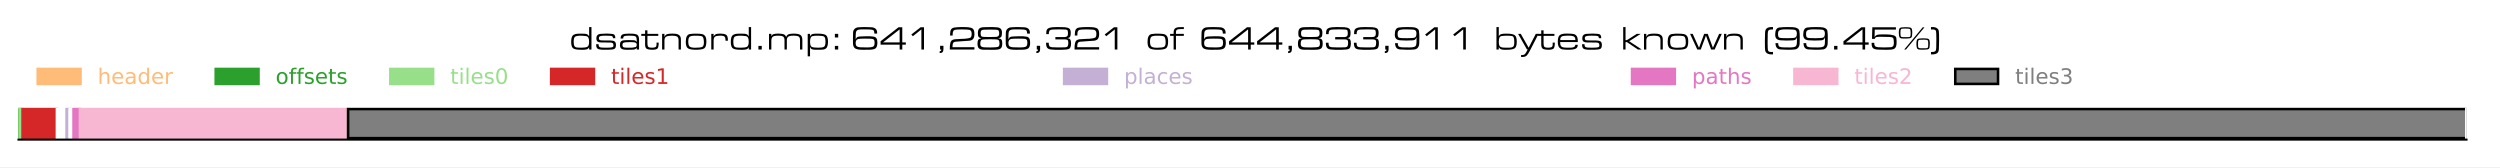
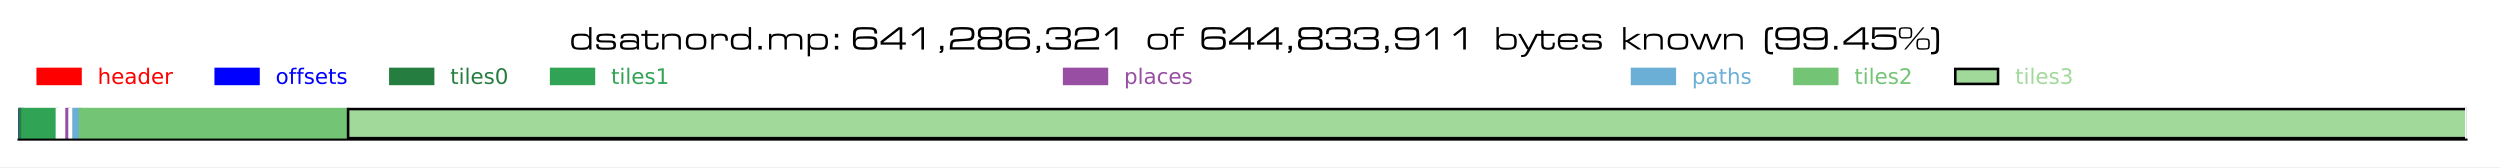
<svg xmlns="http://www.w3.org/2000/svg" xmlns:xlink="http://www.w3.org/1999/xlink" width="973.796pt" height="65.083pt" viewBox="0 0 973.796 65.083" version="1.1">
  <defs>
    <style type="text/css">*{stroke-linejoin: round; stroke-linecap: butt}</style>
  </defs>
  <g id="figure_1">
    <g id="patch_1">
      <path d="M 0 65.083  L 973.796 65.083  L 973.796 0  L 0 0  z " style="fill: #ffffff" />
    </g>
    <g id="axes_1">
      <g id="patch_2">
        <path d="M 7.2 54.383  L 960.755 54.383  L 960.755 41.917  L 7.2 41.917  z " style="fill: #ffffff" />
      </g>
      <g id="patch_3">
-         <path d="M 7.2 53.817  L 7.2 53.817  L 7.2 42.484  L 7.2 42.484  z " clip-path="url(#p5b4ddfc0f2)" style="fill: #ffbb78; stroke: #ffbb78; stroke-linejoin: miter" />
+         <path d="M 7.2 53.817  L 7.2 53.817  L 7.2 42.484  L 7.2 42.484  z " clip-path="url(#p0141037b93)" style="fill: #ff0000; stroke: #ff0000; stroke-linejoin: miter" />
      </g>
      <g id="patch_4">
-         <path d="M 7.2 53.817  L 7.667 53.817  L 7.667 42.484  L 7.2 42.484  z " clip-path="url(#p5b4ddfc0f2)" style="fill: #2ca02c; stroke: #2ca02c; stroke-linejoin: miter" />
+         <path d="M 7.2 53.817  L 7.667 53.817  L 7.667 42.484  L 7.2 42.484  z " clip-path="url(#p0141037b93)" style="fill: #0000ff; stroke: #0000ff; stroke-linejoin: miter" />
      </g>
      <g id="patch_5">
-         <path d="M 7.667 53.817  L 8.782 53.817  L 8.782 42.484  L 7.667 42.484  z " clip-path="url(#p5b4ddfc0f2)" style="fill: #98df8a; stroke: #98df8a; stroke-linejoin: miter" />
+         <path d="M 7.667 53.817  L 8.782 53.817  L 8.782 42.484  L 7.667 42.484  z " clip-path="url(#p0141037b93)" style="fill: #267d40; stroke: #267d40; stroke-linejoin: miter" />
      </g>
      <g id="patch_6">
-         <path d="M 8.782 53.817  L 22.175 53.817  L 22.175 42.484  L 8.782 42.484  z " clip-path="url(#p5b4ddfc0f2)" style="fill: #d62728; stroke: #d62728; stroke-linejoin: miter" />
+         <path d="M 8.782 53.817  L 22.175 53.817  L 22.175 42.484  L 8.782 42.484  z " clip-path="url(#p0141037b93)" style="fill: #31a354; stroke: #31a354; stroke-linejoin: miter" />
      </g>
      <g id="patch_7">
-         <path d="M 22.175 53.817  L 23.015 53.817  L 23.015 42.484  L 22.175 42.484  z " clip-path="url(#p5b4ddfc0f2)" style="fill: #ffffff; stroke: #ffffff; stroke-linejoin: miter" />
+         <path d="M 22.175 53.817  L 23.015 53.817  L 23.015 42.484  L 22.175 42.484  z " clip-path="url(#p0141037b93)" style="fill: #ffffff; stroke: #ffffff; stroke-linejoin: miter" />
      </g>
      <g id="patch_8">
-         <path d="M 23.015 53.817  L 25.929 53.817  L 25.929 42.484  L 23.015 42.484  z " clip-path="url(#p5b4ddfc0f2)" style="fill: #ffffff; stroke: #ffffff; stroke-linejoin: miter" />
+         <path d="M 23.015 53.817  L 25.929 53.817  L 25.929 42.484  L 23.015 42.484  z " clip-path="url(#p0141037b93)" style="fill: #ffffff; stroke: #ffffff; stroke-linejoin: miter" />
      </g>
      <g id="patch_9">
-         <path d="M 25.929 53.817  L 27.197 53.817  L 27.197 42.484  L 25.929 42.484  z " clip-path="url(#p5b4ddfc0f2)" style="fill: #c5b0d5; stroke: #c5b0d5; stroke-linejoin: miter" />
+         <path d="M 25.929 53.817  L 27.197 53.817  L 27.197 42.484  L 25.929 42.484  z " clip-path="url(#p0141037b93)" style="fill: #974ea3; stroke: #974ea3; stroke-linejoin: miter" />
      </g>
      <g id="patch_10">
-         <path d="M 27.197 53.817  L 27.197 53.817  L 27.197 42.484  L 27.197 42.484  z " clip-path="url(#p5b4ddfc0f2)" style="fill: #ffffff; stroke: #ffffff; stroke-linejoin: miter" />
+         <path d="M 27.197 53.817  L 27.197 53.817  L 27.197 42.484  L 27.197 42.484  z " clip-path="url(#p0141037b93)" style="fill: #ffffff; stroke: #ffffff; stroke-linejoin: miter" />
      </g>
      <g id="patch_11">
-         <path d="M 27.197 53.817  L 28.647 53.817  L 28.647 42.484  L 27.197 42.484  z " clip-path="url(#p5b4ddfc0f2)" style="fill: #ffffff; stroke: #ffffff; stroke-linejoin: miter" />
+         <path d="M 27.197 53.817  L 28.647 53.817  L 28.647 42.484  L 27.197 42.484  z " clip-path="url(#p0141037b93)" style="fill: #ffffff; stroke: #ffffff; stroke-linejoin: miter" />
      </g>
      <g id="patch_12">
-         <path d="M 28.647 53.817  L 31.148 53.817  L 31.148 42.484  L 28.647 42.484  z " clip-path="url(#p5b4ddfc0f2)" style="fill: #e377c2; stroke: #e377c2; stroke-linejoin: miter" />
+         <path d="M 28.647 53.817  L 31.148 53.817  L 31.148 42.484  L 28.647 42.484  z " clip-path="url(#p0141037b93)" style="fill: #6baed6; stroke: #6baed6; stroke-linejoin: miter" />
      </g>
      <g id="patch_13">
-         <path d="M 31.148 53.817  L 135.59 53.817  L 135.59 42.484  L 31.148 42.484  z " clip-path="url(#p5b4ddfc0f2)" style="fill: #f7b6d2; stroke: #f7b6d2; stroke-linejoin: miter" />
+         <path d="M 31.148 53.817  L 135.59 53.817  L 135.59 42.484  L 31.148 42.484  z " clip-path="url(#p0141037b93)" style="fill: #73c475; stroke: #73c475; stroke-linejoin: miter" />
      </g>
      <g id="patch_14">
-         <path d="M 135.59 53.817  L 960.713 53.817  L 960.713 42.484  L 135.59 42.484  z " clip-path="url(#p5b4ddfc0f2)" style="fill: #7f7f7f; stroke: #000000; stroke-linejoin: miter" />
+         <path d="M 135.59 53.817  L 960.713 53.817  L 960.713 42.484  L 135.59 42.484  z " clip-path="url(#p0141037b93)" style="fill: #a1d99b; stroke: #000000; stroke-linejoin: miter" />
      </g>
      <g id="patch_15">
-         <path d="M 960.713 53.817  L 960.742 53.817  L 960.742 42.484  L 960.713 42.484  z " clip-path="url(#p5b4ddfc0f2)" style="fill: #ffffff; stroke: #ffffff; stroke-linejoin: miter" />
+         <path d="M 960.713 53.817  L 960.742 53.817  L 960.742 42.484  L 960.713 42.484  z " clip-path="url(#p0141037b93)" style="fill: #ffffff; stroke: #ffffff; stroke-linejoin: miter" />
      </g>
      <g id="patch_16">
-         <path d="M 960.742 53.817  L 960.755 53.817  L 960.755 42.484  L 960.742 42.484  z " clip-path="url(#p5b4ddfc0f2)" style="fill: #ffffff; stroke: #ffffff; stroke-linejoin: miter" />
+         <path d="M 960.742 53.817  L 960.755 53.817  L 960.755 42.484  L 960.742 42.484  z " clip-path="url(#p0141037b93)" style="fill: #ffffff; stroke: #ffffff; stroke-linejoin: miter" />
      </g>
      <g id="patch_17">
        <path d="M 7.2 54.383  L 960.755 54.383  " style="fill: none; stroke: #000000; stroke-width: 0.8; stroke-linejoin: miter; stroke-linecap: square" />
      </g>
      <g id="legend_1">
        <g id="text_1">
          <g transform="translate(221.6111 19.29481) scale(0.13 -0.13)">
            <defs>
              <path id="EurostileExtended-Roman-64" d="M 4320 0  L 3872 0  L 3872 461  Q 3738 141 3440 45  Q 3142 -51 2694 -51  L 2278 -45  Q 1235 -45 832 214  Q 429 474 429 1466  Q 429 2400 765 2723  Q 1101 3046 2035 3046  L 2387 3046  Q 2906 3046 3101 3027  Q 3296 3008 3443 2947  Q 3590 2886 3692 2777  Q 3795 2669 3872 2522  L 3872 4307  L 4320 4307  L 4320 0  z M 2381 352  Q 3238 352 3552 541  Q 3866 730 3866 1491  Q 3866 2016 3734 2272  Q 3603 2528 3283 2576  Q 2963 2624 2723 2637  Q 2483 2650 2259 2650  Q 1446 2650 1177 2458  Q 909 2266 909 1453  Q 909 870 1085 620  Q 1261 371 1811 371  L 2381 352  z " transform="scale(0.015625)" />
              <path id="EurostileExtended-Roman-73" d="M 3130 2630  L 2246 2656  Q 1965 2656 1789 2649  Q 1613 2643 1392 2611  Q 1171 2579 1040 2492  Q 909 2406 909 2202  Q 909 1926 1046 1840  Q 1184 1754 1478 1754  L 2253 1734  L 3091 1734  Q 3648 1734 3917 1558  Q 4186 1382 4186 864  Q 4186 269 3869 118  Q 3552 -32 2893 -32  L 2054 -45  Q 1670 -45 1468 -35  Q 1267 -26 969 35  Q 672 96 531 297  Q 390 499 390 883  L 397 1018  L 851 1018  L 858 947  Q 858 640 986 525  Q 1114 410 1434 378  L 2221 352  L 2355 352  L 2470 352  Q 2867 352 3180 387  Q 3494 422 3600 502  Q 3706 582 3706 794  Q 3706 1114 3549 1229  Q 3392 1344 3046 1344  L 2234 1350  L 1459 1350  Q 954 1350 691 1510  Q 429 1670 429 2150  Q 429 2598 685 2806  Q 941 3014 1395 3014  L 2246 3053  Q 2483 3053 2707 3049  Q 2931 3046 3213 3021  Q 3680 3021 3875 2825  Q 4070 2630 4070 2170  L 3622 2170  Q 3597 2426 3504 2512  Q 3411 2598 3130 2630  z " transform="scale(0.015625)" />
              <path id="EurostileExtended-Roman-61" d="M 3603 352  Q 3488 154 3325 74  Q 3162 -6 2912 -26  L 2086 -45  L 1696 -45  Q 902 -45 643 182  Q 384 410 384 851  Q 384 1338 563 1536  Q 742 1734 1065 1766  Q 1389 1798 1638 1804  Q 1888 1811 2106 1811  L 2950 1786  Q 3181 1786 3321 1715  Q 3462 1645 3603 1453  L 3603 1773  Q 3603 2048 3558 2230  Q 3514 2413 3360 2515  Q 3206 2618 2838 2637  Q 2470 2656 2291 2656  Q 2074 2656 1869 2653  Q 1664 2650 1424 2618  Q 1184 2586 1094 2464  Q 1005 2342 1005 2106  L 518 2106  Q 518 2586 726 2778  Q 934 2970 1353 3011  Q 1773 3053 2125 3053  Q 2560 3053 2848 3037  Q 3136 3021 3469 2931  Q 3802 2842 3926 2576  Q 4051 2310 4051 1875  L 4051 0  L 3603 0  L 3603 352  z M 2093 352  L 2221 352  Q 2547 352 2796 368  Q 3046 384 3324 461  Q 3603 538 3603 896  Q 3603 1203 3414 1289  Q 3226 1376 3005 1398  Q 2784 1421 2509 1421  L 2112 1414  Q 1651 1414 1462 1395  Q 1274 1376 1120 1318  Q 966 1261 915 1142  Q 864 1024 864 851  Q 864 621 1001 493  Q 1139 365 1568 365  L 2093 352  z " transform="scale(0.015625)" />
              <path id="EurostileExtended-Roman-74" d="M 3174 2624  L 1094 2624  L 1094 1178  Q 1094 672 1267 512  Q 1440 352 1946 352  Q 2406 352 2624 464  Q 2842 576 2842 986  L 2835 1325  L 3251 1325  Q 3251 493 3049 224  Q 2848 -45 1997 -45  Q 1293 -45 969 137  Q 646 320 646 966  L 646 1178  L 646 2624  L -83 2624  L -83 3008  L 646 3008  L 646 3686  L 1094 3686  L 1094 3008  L 3174 3008  L 3174 2624  z " transform="scale(0.015625)" />
              <path id="EurostileExtended-Roman-6e" d="M 960 2387  Q 1107 2822 1452 2937  Q 1798 3053 2374 3053  L 2432 3053  Q 2906 3053 3222 3001  Q 3539 2950 3766 2771  Q 3994 2592 4054 2368  Q 4115 2144 4115 1811  L 4115 0  L 3667 0  L 3667 1766  Q 3667 2330 3366 2493  Q 3066 2656 2432 2656  Q 1709 2656 1334 2493  Q 960 2330 960 1696  L 960 0  L 512 0  L 512 3008  L 960 3008  L 960 2387  z " transform="scale(0.015625)" />
              <path id="EurostileExtended-Roman-6f" d="M 2368 3046  Q 3136 3046 3520 2969  Q 3904 2893 4137 2579  Q 4371 2266 4371 1562  Q 4371 493 3961 224  Q 3552 -45 2362 -45  Q 1306 -45 864 217  Q 422 480 422 1472  Q 422 2176 627 2550  Q 832 2925 1267 2979  Q 1702 3034 1900 3040  Q 2099 3046 2368 3046  z M 2368 352  Q 3213 352 3555 499  Q 3898 646 3898 1363  Q 3898 1920 3779 2233  Q 3661 2547 3325 2592  Q 2989 2637 2787 2643  Q 2586 2650 2310 2650  L 2176 2650  Q 1434 2650 1168 2451  Q 902 2253 902 1504  Q 902 787 1177 566  Q 1453 346 2195 346  L 2368 352  z " transform="scale(0.015625)" />
              <path id="EurostileExtended-Roman-72" d="M 960 2477  Q 1050 2746 1309 2899  Q 1568 3053 2157 3053  Q 3014 3053 3356 2838  Q 3699 2624 3699 1824  L 3693 1683  L 3251 1683  Q 3251 2253 3075 2454  Q 2899 2656 2323 2656  L 2170 2656  Q 1517 2656 1238 2473  Q 960 2291 960 1683  L 960 0  L 512 0  L 512 3008  L 960 3008  L 960 2477  z " transform="scale(0.015625)" />
              <path id="EurostileExtended-Roman-2e" d="M 1530 0  L 890 0  L 890 698  L 1530 698  L 1530 0  z " transform="scale(0.015625)" />
              <path id="EurostileExtended-Roman-6d" d="M 960 2528  Q 1088 2861 1401 2957  Q 1715 3053 2182 3053  L 2278 3053  Q 2893 3053 3261 2947  Q 3629 2842 3795 2419  Q 3968 2835 4313 2944  Q 4659 3053 5248 3053  Q 6086 3053 6496 2819  Q 6906 2586 6906 1811  L 6906 0  L 6458 0  L 6458 1811  Q 6458 2342 6182 2499  Q 5907 2656 5306 2656  L 5152 2656  Q 4416 2656 4173 2441  Q 3930 2227 3930 1811  L 3930 0  L 3482 0  L 3482 1811  Q 3482 2240 3264 2448  Q 3046 2656 2266 2656  Q 1434 2656 1197 2425  Q 960 2195 960 1715  L 960 0  L 512 0  L 512 3008  L 960 3008  L 960 2528  z " transform="scale(0.015625)" />
              <path id="EurostileExtended-Roman-70" d="M 960 2528  Q 1114 2848 1379 2947  Q 1645 3046 2074 3046  L 2547 3046  Q 3590 3046 3996 2771  Q 4403 2496 4403 1510  Q 4403 704 4140 336  Q 3878 -32 3104 -32  L 2554 -45  L 1907 -38  Q 1536 -38 1302 70  Q 1069 179 960 499  L 960 -1299  L 512 -1299  L 512 3008  L 960 3008  L 960 2528  z M 3923 1485  Q 3923 2291 3664 2470  Q 3405 2650 2541 2650  L 2387 2650  Q 2080 2650 1904 2640  Q 1728 2630 1453 2569  Q 1178 2509 1072 2240  Q 966 1971 966 1491  Q 966 672 1286 512  Q 1606 352 2547 352  Q 3373 352 3648 537  Q 3923 723 3923 1485  z " transform="scale(0.015625)" />
              <path id="EurostileExtended-Roman-3a" d="M 1530 2310  L 890 2310  L 890 3008  L 1530 3008  L 1530 2310  z M 1530 0  L 890 0  L 890 698  L 1530 698  L 1530 0  z " transform="scale(0.015625)" />
              <path id="EurostileExtended-Roman-20" transform="scale(0.015625)" />
              <path id="EurostileExtended-Roman-36" d="M 3834 3821  Q 3597 3846 3373 3852  Q 3149 3859 2854 3859  L 2720 3859  L 2227 3866  Q 2035 3866 1881 3859  Q 1728 3853 1465 3814  Q 1203 3776 1036 3577  Q 870 3379 870 2694  L 870 1952  Q 1018 2330 1254 2422  Q 1491 2515 1965 2515  L 2694 2541  L 3206 2547  Q 3578 2547 3731 2537  Q 3885 2528 4275 2477  Q 4666 2426 4848 2160  Q 5030 1894 5030 1325  Q 5030 486 4678 224  Q 4326 -38 3430 -38  L 2643 -45  L 2176 -45  Q 1043 -45 697 268  Q 352 582 352 1203  L 346 2221  L 371 3238  Q 371 3699 694 3984  Q 1018 4269 1491 4269  Q 1766 4294 2016 4300  Q 2266 4307 2592 4307  L 2746 4307  L 3763 4275  Q 4320 4275 4653 4016  Q 4986 3757 4986 3206  L 4986 3053  L 4454 3053  Q 4454 3456 4342 3619  Q 4230 3782 3834 3821  z M 3072 403  L 3168 403  Q 3430 403 3814 444  Q 4198 486 4348 681  Q 4499 877 4499 1312  Q 4499 1766 4326 1920  Q 4154 2074 3693 2074  L 2694 2093  L 1862 2074  Q 1344 2074 1104 1891  Q 864 1709 864 1210  Q 864 806 1062 640  Q 1261 474 1683 435  L 3072 403  z " transform="scale(0.015625)" />
              <path id="EurostileExtended-Roman-34" d="M 5107 928  L 4429 928  L 4429 0  L 3923 0  L 3923 928  L 269 928  L 269 1594  L 3706 4269  L 4429 4269  L 4429 1363  L 5107 1363  L 5107 928  z M 730 1363  L 3923 1363  L 3923 3866  L 730 1363  z " transform="scale(0.015625)" />
              <path id="EurostileExtended-Roman-31" d="M 787 2886  L 2560 4269  L 3219 4269  L 3219 0  L 2714 0  L 2714 3859  L 1082 2554  L 787 2886  z " transform="scale(0.015625)" />
              <path id="EurostileExtended-Roman-2c" d="M 1568 51  Q 1568 -685 845 -685  L 845 -346  Q 998 -314 1078 -256  Q 1158 -198 1158 -70  L 1152 0  L 928 0  L 928 717  L 1568 717  L 1568 51  z " transform="scale(0.015625)" />
              <path id="EurostileExtended-Roman-32" d="M 5094 0  L 378 0  L 378 179  Q 378 1171 605 1580  Q 832 1990 1709 1990  L 2662 2048  Q 2950 2048 3193 2064  Q 3437 2080 3875 2147  Q 4314 2214 4442 2390  Q 4570 2566 4570 2982  Q 4570 3450 4374 3638  Q 4179 3827 3699 3827  L 2650 3859  L 1830 3834  Q 1331 3834 1129 3645  Q 928 3456 928 2906  L 922 2688  L 422 2688  Q 422 3501 611 3833  Q 800 4166 1312 4227  Q 1824 4288 2054 4297  Q 2285 4307 2650 4307  L 3149 4307  Q 4192 4307 4646 4092  Q 5101 3878 5101 2982  Q 5101 2285 4806 1977  Q 4512 1670 3802 1670  L 2707 1594  L 1805 1523  Q 1203 1523 1046 1302  Q 890 1082 890 442  L 5094 442  L 5094 0  z " transform="scale(0.015625)" />
              <path id="EurostileExtended-Roman-38" d="M 3622 -45  L 2618 -45  L 1555 -38  Q 896 -38 605 205  Q 314 448 314 1094  Q 314 1632 445 1849  Q 576 2067 1062 2170  Q 922 2208 781 2246  Q 627 2304 531 2425  Q 435 2547 409 2713  Q 384 2880 384 3149  Q 384 3814 681 4051  Q 979 4288 1645 4288  L 2733 4307  Q 3046 4307 3340 4304  Q 3635 4301 4089 4256  Q 4544 4211 4774 3974  Q 5005 3738 5005 3194  Q 5005 2912 4957 2681  Q 4909 2451 4784 2355  Q 4659 2259 4550 2227  Q 4442 2195 4269 2170  Q 4749 2106 4905 1898  Q 5062 1690 5062 1171  Q 5062 435 4748 195  Q 4435 -45 3622 -45  z M 2694 2400  L 3846 2426  Q 4474 2426 4474 3072  Q 4474 3469 4352 3635  Q 4230 3802 3846 3802  L 2707 3827  L 1555 3802  Q 1210 3802 1059 3651  Q 909 3501 909 3142  Q 909 2746 1030 2582  Q 1152 2419 1555 2419  L 2694 2400  z M 2630 403  L 2784 403  L 2918 403  Q 3398 403 3836 441  Q 4275 480 4403 627  Q 4531 774 4531 1171  Q 4531 1658 4348 1805  Q 4166 1952 3661 1952  L 2694 1971  L 1568 1946  Q 1146 1946 995 1754  Q 845 1562 845 1107  Q 845 717 1062 569  Q 1280 422 1696 422  L 2630 403  z " transform="scale(0.015625)" />
              <path id="EurostileExtended-Roman-33" d="M 3776 2387  Q 4154 2387 4326 2540  Q 4499 2694 4499 3053  Q 4499 3418 4432 3629  Q 4365 3840 3802 3840  L 2925 3866  L 2624 3859  L 1766 3840  Q 1446 3840 1222 3779  Q 998 3718 928 3568  Q 858 3418 842 3302  Q 826 3187 826 3034  L 826 2957  L 320 2957  Q 320 3603 473 3833  Q 627 4064 924 4157  Q 1222 4250 1564 4278  Q 1907 4307 2285 4307  L 2598 4307  L 3872 4282  Q 4486 4230 4758 4016  Q 5030 3802 5030 3219  Q 5030 2714 4924 2483  Q 4819 2253 4384 2189  Q 4826 2118 4957 1897  Q 5088 1677 5088 1190  Q 5088 326 4717 140  Q 4346 -45 3366 -45  L 2138 -45  L 2042 -45  Q 1677 -45 1187 16  Q 698 77 496 358  Q 294 640 294 1306  L 800 1306  Q 800 877 918 678  Q 1037 480 1440 442  L 2682 403  L 3821 422  Q 4301 422 4432 627  Q 4563 832 4563 1331  Q 4563 1702 4416 1824  Q 4269 1946 3853 1946  L 3808 1946  L 2080 1946  L 2080 2387  L 3776 2387  z " transform="scale(0.015625)" />
              <path id="EurostileExtended-Roman-66" d="M 2586 2618  L 1075 2618  L 1075 0  L 627 0  L 627 2618  L -45 2618  L -45 3002  L 627 3002  L 627 3258  Q 627 3827 921 4060  Q 1216 4294 1818 4294  L 2586 4307  L 2586 3923  L 1971 3923  Q 1498 3923 1286 3808  Q 1075 3693 1075 3258  L 1075 3002  L 2586 3002  L 2586 2618  z " transform="scale(0.015625)" />
              <path id="EurostileExtended-Roman-39" d="M 2080 410  L 2938 403  L 3142 403  L 3219 403  Q 3315 403 3398 406  Q 3482 410 3834 448  Q 4186 486 4346 694  Q 4506 902 4506 1363  L 4512 1766  L 4512 2374  Q 4422 2029 4224 1891  Q 4026 1754 3648 1754  L 2688 1728  L 2515 1728  L 2368 1728  Q 1869 1728 1353 1773  Q 838 1818 592 2077  Q 346 2336 346 2867  Q 346 3482 534 3824  Q 723 4166 1123 4224  Q 1523 4282 1891 4294  Q 2259 4307 2592 4307  L 2784 4307  L 3603 4294  Q 4147 4294 4540 4099  Q 4934 3904 4982 3549  Q 5030 3194 5043 2944  Q 5056 2694 5056 2458  L 5050 2048  L 5037 1229  Q 5037 710 4784 384  Q 4531 58 4128 16  Q 3725 -26 3427 -35  Q 3130 -45 2675 -45  L 1312 19  Q 826 70 614 390  Q 403 710 403 1222  L 922 1222  Q 922 666 1187 538  Q 1453 410 2080 410  z M 2714 2176  L 3661 2208  Q 4115 2208 4307 2393  Q 4499 2579 4499 3034  Q 4499 3494 4300 3664  Q 4102 3834 3635 3834  L 2746 3859  L 2374 3866  Q 2061 3866 1933 3856  Q 1805 3846 1497 3801  Q 1190 3757 1036 3577  Q 883 3398 883 2995  Q 883 2515 1043 2355  Q 1203 2195 1690 2195  L 2714 2176  z " transform="scale(0.015625)" />
              <path id="EurostileExtended-Roman-62" d="M 960 2515  Q 1094 2854 1408 2950  Q 1722 3046 2189 3046  L 2528 3046  Q 3584 3046 3997 2771  Q 4410 2496 4410 1498  Q 4410 499 4006 227  Q 3603 -45 2534 -45  L 2144 -51  Q 1683 -51 1414 41  Q 1146 134 960 467  L 960 0  L 512 0  L 512 4307  L 960 4307  L 960 2515  z M 2554 352  L 2662 352  Q 2995 352 3203 371  Q 3411 390 3603 476  Q 3795 563 3862 787  Q 3930 1011 3930 1357  L 3930 1485  Q 3930 2016 3824 2288  Q 3718 2560 3436 2598  Q 3155 2637 2937 2643  Q 2720 2650 2534 2650  Q 2240 2650 2048 2640  Q 1856 2630 1526 2588  Q 1197 2547 1081 2272  Q 966 1997 966 1459  Q 966 1082 1040 835  Q 1114 589 1338 489  Q 1562 390 1853 371  Q 2144 352 2554 352  z " transform="scale(0.015625)" />
              <path id="EurostileExtended-Roman-79" d="M 3750 3008  L 2080 -250  Q 1741 -902 1478 -1164  Q 1216 -1427 627 -1427  L 397 -1421  L 397 -1056  L 525 -1062  Q 992 -1062 1177 -832  Q 1363 -602 1690 32  L 1517 32  L -173 3008  L 346 3008  L 1856 346  L 3226 3008  L 3750 3008  z " transform="scale(0.015625)" />
              <path id="EurostileExtended-Roman-65" d="M 1504 410  Q 1606 390 1830 371  Q 2054 352 2362 352  L 2605 352  Q 2938 352 3130 371  Q 3322 390 3475 457  Q 3629 525 3699 633  Q 3770 742 3782 902  L 4256 902  Q 4256 307 3779 131  Q 3302 -45 2547 -45  Q 1722 -45 1325 28  Q 928 102 675 425  Q 422 749 422 1498  Q 422 2426 777 2742  Q 1133 3059 2067 3059  L 2374 3053  Q 3098 3053 3466 2973  Q 3834 2893 4048 2579  Q 4262 2266 4262 1581  L 4256 1427  L 870 1427  Q 870 986 992 739  Q 1114 493 1504 410  z M 2560 2656  L 2208 2656  Q 1837 2656 1549 2614  Q 1261 2573 1117 2451  Q 973 2330 928 2173  Q 883 2016 883 1811  L 3795 1811  Q 3795 2010 3756 2163  Q 3718 2317 3603 2422  Q 3488 2528 3241 2592  Q 2995 2656 2560 2656  z " transform="scale(0.015625)" />
              <path id="EurostileExtended-Roman-6b" d="M 3872 3008  L 1658 1594  L 4077 0  L 3334 0  L 1229 1421  L 960 1421  L 960 0  L 512 0  L 512 4307  L 960 4307  L 960 1805  L 1229 1805  L 3117 3008  L 3872 3008  z " transform="scale(0.015625)" />
              <path id="EurostileExtended-Roman-77" d="M 6003 3008  L 4627 0  L 3955 0  L 2963 2669  L 1971 0  L 1306 0  L -83 3008  L 422 3008  L 1632 333  L 2624 3008  L 3309 3008  L 4301 333  L 5491 3008  L 6003 3008  z " transform="scale(0.015625)" />
              <path id="EurostileExtended-Roman-28" d="M 1926 3853  Q 1440 3853 1254 3693  Q 1069 3533 1069 3059  L 1043 1286  L 1069 237  Q 1069 -173 1219 -323  Q 1370 -474 1722 -474  Q 1901 -474 2074 -454  L 2074 -922  L 1798 -934  Q 1229 -934 915 -704  Q 602 -474 570 -144  Q 538 186 531 394  Q 525 602 525 704  L 525 800  L 518 1696  L 557 3206  Q 557 3808 877 4061  Q 1197 4314 1837 4314  L 2074 4307  L 2074 3846  L 1926 3853  z " transform="scale(0.015625)" />
              <path id="EurostileExtended-Roman-35" d="M 1709 2880  Q 1958 2899 2214 2899  L 2387 2899  L 3162 2899  Q 3949 2899 4470 2739  Q 4992 2579 5033 2220  Q 5075 1862 5081 1718  Q 5088 1574 5088 1402  Q 5088 614 4809 291  Q 4531 -32 3744 -32  L 3072 -51  L 1702 -19  Q 973 -19 633 211  Q 294 442 294 1146  L 301 1293  L 794 1293  Q 794 851 954 665  Q 1114 480 1549 442  L 2669 403  L 3776 435  Q 4224 435 4393 633  Q 4563 832 4563 1254  Q 4563 1990 4416 2201  Q 4269 2413 3552 2413  L 1965 2445  Q 1491 2445 1235 2390  Q 979 2336 896 2048  L 371 2048  L 429 4269  L 4954 4269  L 4954 3827  L 896 3827  L 864 2400  Q 998 2637 1203 2745  Q 1408 2854 1709 2880  z " transform="scale(0.015625)" />
              <path id="EurostileExtended-Roman-25" d="M 1626 4282  Q 2310 4282 2512 4118  Q 2714 3955 2714 3238  Q 2714 2483 2534 2297  Q 2355 2112 1690 2112  L 890 2112  Q 397 2112 265 2358  Q 134 2605 134 3168  Q 134 3942 329 4112  Q 525 4282 1248 4282  L 1626 4282  z M 954 2374  L 1939 2381  Q 2086 2381 2172 2400  Q 2259 2419 2316 2499  Q 2374 2579 2390 2752  Q 2406 2925 2406 3142  Q 2406 3808 2265 3917  Q 2125 4026 1440 4026  L 966 4013  Q 634 4013 541 3897  Q 448 3782 448 3258  L 448 3174  Q 448 2950 457 2787  Q 467 2624 518 2531  Q 570 2438 688 2406  Q 806 2374 954 2374  z M 1504 0  L 1171 0  L 4717 4262  L 5056 4262  L 1504 0  z M 4998 2150  Q 5683 2150 5884 1987  Q 6086 1824 6086 1107  Q 6086 326 5904 150  Q 5722 -26 4998 -26  L 4262 -19  Q 3770 -19 3638 227  Q 3507 474 3507 1037  Q 3507 1818 3705 1984  Q 3904 2150 4653 2150  L 4998 2150  z M 3885 403  Q 3942 307 4057 275  Q 4173 243 4326 243  L 4787 237  L 5267 243  Q 5421 243 5523 262  Q 5626 282 5683 358  Q 5741 435 5757 592  Q 5773 749 5773 954  L 5773 1203  Q 5773 1402 5757 1542  Q 5741 1683 5680 1756  Q 5619 1830 5443 1859  Q 5267 1888 5050 1888  L 4813 1888  L 4339 1875  Q 3994 1875 3907 1753  Q 3821 1632 3821 1190  L 3821 1043  L 3821 960  Q 3821 736 3830 611  Q 3840 486 3885 403  z " transform="scale(0.015625)" />
              <path id="EurostileExtended-Roman-29" d="M 230 -474  Q 717 -474 902 -314  Q 1088 -154 1088 320  L 1114 2093  L 1088 3142  Q 1088 3552 937 3702  Q 787 3853 435 3853  Q 256 3853 83 3834  L 83 4301  L 358 4314  Q 928 4314 1241 4083  Q 1555 3853 1587 3513  Q 1619 3174 1625 2937  Q 1632 2701 1632 2579  L 1638 1683  L 1600 173  Q 1600 -429 1280 -681  Q 960 -934 320 -934  L 83 -928  L 83 -467  L 230 -474  z " transform="scale(0.015625)" />
            </defs>
            <use xlink:href="#EurostileExtended-Roman-64" />
            <use xlink:href="#EurostileExtended-Roman-73" x="75.5" />
            <use xlink:href="#EurostileExtended-Roman-61" x="146.8" />
            <use xlink:href="#EurostileExtended-Roman-74" x="218.1" />
            <use xlink:href="#EurostileExtended-Roman-6e" x="271.2" />
            <use xlink:href="#EurostileExtended-Roman-6f" x="343.5" />
            <use xlink:href="#EurostileExtended-Roman-72" x="418.5" />
            <use xlink:href="#EurostileExtended-Roman-64" x="478.3" />
            <use xlink:href="#EurostileExtended-Roman-2e" x="553.8" />
            <use xlink:href="#EurostileExtended-Roman-6d" x="591.5" />
            <use xlink:href="#EurostileExtended-Roman-70" x="707.4" />
            <use xlink:href="#EurostileExtended-Roman-3a" x="782.9" />
            <use xlink:href="#EurostileExtended-Roman-20" x="820.6" />
            <use xlink:href="#EurostileExtended-Roman-36" x="845.6" />
            <use xlink:href="#EurostileExtended-Roman-34" x="929.6" />
            <use xlink:href="#EurostileExtended-Roman-31" x="1013.6" />
            <use xlink:href="#EurostileExtended-Roman-2c" x="1097.6" />
            <use xlink:href="#EurostileExtended-Roman-32" x="1135.3" />
            <use xlink:href="#EurostileExtended-Roman-38" x="1219.3" />
            <use xlink:href="#EurostileExtended-Roman-36" x="1303.3" />
            <use xlink:href="#EurostileExtended-Roman-2c" x="1387.3" />
            <use xlink:href="#EurostileExtended-Roman-33" x="1425" />
            <use xlink:href="#EurostileExtended-Roman-32" x="1509" />
            <use xlink:href="#EurostileExtended-Roman-31" x="1593" />
            <use xlink:href="#EurostileExtended-Roman-20" x="1677" />
            <use xlink:href="#EurostileExtended-Roman-20" x="1702" />
            <use xlink:href="#EurostileExtended-Roman-6f" x="1727" />
            <use xlink:href="#EurostileExtended-Roman-66" x="1802" />
            <use xlink:href="#EurostileExtended-Roman-20" x="1839.7" />
            <use xlink:href="#EurostileExtended-Roman-20" x="1864.7" />
            <use xlink:href="#EurostileExtended-Roman-36" x="1889.7" />
            <use xlink:href="#EurostileExtended-Roman-34" x="1973.7" />
            <use xlink:href="#EurostileExtended-Roman-34" x="2057.7" />
            <use xlink:href="#EurostileExtended-Roman-2c" x="2141.7" />
            <use xlink:href="#EurostileExtended-Roman-38" x="2179.4" />
            <use xlink:href="#EurostileExtended-Roman-33" x="2263.4" />
            <use xlink:href="#EurostileExtended-Roman-33" x="2347.4" />
            <use xlink:href="#EurostileExtended-Roman-2c" x="2431.4" />
            <use xlink:href="#EurostileExtended-Roman-39" x="2469.1" />
            <use xlink:href="#EurostileExtended-Roman-31" x="2553.1" />
            <use xlink:href="#EurostileExtended-Roman-31" x="2637.1" />
            <use xlink:href="#EurostileExtended-Roman-20" x="2721.099" />
            <use xlink:href="#EurostileExtended-Roman-20" x="2746.099" />
            <use xlink:href="#EurostileExtended-Roman-62" x="2771.099" />
            <use xlink:href="#EurostileExtended-Roman-79" x="2846.599" />
            <use xlink:href="#EurostileExtended-Roman-74" x="2903.199" />
            <use xlink:href="#EurostileExtended-Roman-65" x="2956.299" />
            <use xlink:href="#EurostileExtended-Roman-73" x="3029.599" />
            <use xlink:href="#EurostileExtended-Roman-20" x="3100.899" />
            <use xlink:href="#EurostileExtended-Roman-20" x="3125.899" />
            <use xlink:href="#EurostileExtended-Roman-6b" x="3150.899" />
            <use xlink:href="#EurostileExtended-Roman-6e" x="3213.199" />
            <use xlink:href="#EurostileExtended-Roman-6f" x="3285.499" />
            <use xlink:href="#EurostileExtended-Roman-77" x="3360.499" />
            <use xlink:href="#EurostileExtended-Roman-6e" x="3452.999" />
            <use xlink:href="#EurostileExtended-Roman-20" x="3525.299" />
            <use xlink:href="#EurostileExtended-Roman-20" x="3550.299" />
            <use xlink:href="#EurostileExtended-Roman-28" x="3575.299" />
            <use xlink:href="#EurostileExtended-Roman-39" x="3608.899" />
            <use xlink:href="#EurostileExtended-Roman-39" x="3692.899" />
            <use xlink:href="#EurostileExtended-Roman-2e" x="3776.899" />
            <use xlink:href="#EurostileExtended-Roman-34" x="3814.599" />
            <use xlink:href="#EurostileExtended-Roman-35" x="3898.599" />
            <use xlink:href="#EurostileExtended-Roman-25" x="3982.599" />
            <use xlink:href="#EurostileExtended-Roman-29" x="4079.799" />
          </g>
        </g>
        <g id="patch_18">
-           <path d="M 14.697 32.688  L 31.357 32.688  L 31.357 26.857  L 14.697 26.857  z " style="fill: #ffbb78; stroke: #ffbb78; stroke-linejoin: miter" />
+           <path d="M 14.697 32.688  L 31.357 32.688  L 31.357 26.857  L 14.697 26.857  z " style="fill: #ff0000; stroke: #ff0000; stroke-linejoin: miter" />
        </g>
        <g id="text_2">
-           <g style="fill: #ffbb78" transform="translate(38.021 32.68791) scale(0.0833 -0.0833)">
+           <g style="fill: #ff0000" transform="translate(38.021 32.68791) scale(0.0833 -0.0833)">
            <defs>
              <path id="DejaVuSans-68" d="M 3513 2113  L 3513 0  L 2938 0  L 2938 2094  Q 2938 2591 2744 2837  Q 2550 3084 2163 3084  Q 1697 3084 1428 2787  Q 1159 2491 1159 1978  L 1159 0  L 581 0  L 581 4863  L 1159 4863  L 1159 2956  Q 1366 3272 1645 3428  Q 1925 3584 2291 3584  Q 2894 3584 3203 3211  Q 3513 2838 3513 2113  z " transform="scale(0.015625)" />
              <path id="DejaVuSans-65" d="M 3597 1894  L 3597 1613  L 953 1613  Q 991 1019 1311 708  Q 1631 397 2203 397  Q 2534 397 2845 478  Q 3156 559 3463 722  L 3463 178  Q 3153 47 2828 -22  Q 2503 -91 2169 -91  Q 1331 -91 842 396  Q 353 884 353 1716  Q 353 2575 817 3079  Q 1281 3584 2069 3584  Q 2775 3584 3186 3129  Q 3597 2675 3597 1894  z M 3022 2063  Q 3016 2534 2758 2815  Q 2500 3097 2075 3097  Q 1594 3097 1305 2825  Q 1016 2553 972 2059  L 3022 2063  z " transform="scale(0.015625)" />
              <path id="DejaVuSans-61" d="M 2194 1759  Q 1497 1759 1228 1600  Q 959 1441 959 1056  Q 959 750 1161 570  Q 1363 391 1709 391  Q 2188 391 2477 730  Q 2766 1069 2766 1631  L 2766 1759  L 2194 1759  z M 3341 1997  L 3341 0  L 2766 0  L 2766 531  Q 2569 213 2275 61  Q 1981 -91 1556 -91  Q 1019 -91 701 211  Q 384 513 384 1019  Q 384 1609 779 1909  Q 1175 2209 1959 2209  L 2766 2209  L 2766 2266  Q 2766 2663 2505 2880  Q 2244 3097 1772 3097  Q 1472 3097 1187 3025  Q 903 2953 641 2809  L 641 3341  Q 956 3463 1253 3523  Q 1550 3584 1831 3584  Q 2591 3584 2966 3190  Q 3341 2797 3341 1997  z " transform="scale(0.015625)" />
              <path id="DejaVuSans-64" d="M 2906 2969  L 2906 4863  L 3481 4863  L 3481 0  L 2906 0  L 2906 525  Q 2725 213 2448 61  Q 2172 -91 1784 -91  Q 1150 -91 751 415  Q 353 922 353 1747  Q 353 2572 751 3078  Q 1150 3584 1784 3584  Q 2172 3584 2448 3432  Q 2725 3281 2906 2969  z M 947 1747  Q 947 1113 1208 752  Q 1469 391 1925 391  Q 2381 391 2643 752  Q 2906 1113 2906 1747  Q 2906 2381 2643 2742  Q 2381 3103 1925 3103  Q 1469 3103 1208 2742  Q 947 2381 947 1747  z " transform="scale(0.015625)" />
              <path id="DejaVuSans-72" d="M 2631 2963  Q 2534 3019 2420 3045  Q 2306 3072 2169 3072  Q 1681 3072 1420 2755  Q 1159 2438 1159 1844  L 1159 0  L 581 0  L 581 3500  L 1159 3500  L 1159 2956  Q 1341 3275 1631 3429  Q 1922 3584 2338 3584  Q 2397 3584 2469 3576  Q 2541 3569 2628 3553  L 2631 2963  z " transform="scale(0.015625)" />
            </defs>
            <use xlink:href="#DejaVuSans-68" />
            <use xlink:href="#DejaVuSans-65" x="63.379" />
            <use xlink:href="#DejaVuSans-61" x="124.902" />
            <use xlink:href="#DejaVuSans-64" x="186.182" />
            <use xlink:href="#DejaVuSans-65" x="249.658" />
            <use xlink:href="#DejaVuSans-72" x="311.182" />
          </g>
        </g>
        <g id="patch_19">
-           <path d="M 84.029 32.688  L 100.689 32.688  L 100.689 26.857  L 84.029 26.857  z " style="fill: #2ca02c; stroke: #2ca02c; stroke-linejoin: miter" />
+           <path d="M 84.029 32.688  L 100.689 32.688  L 100.689 26.857  L 84.029 26.857  z " style="fill: #0000ff; stroke: #0000ff; stroke-linejoin: miter" />
        </g>
        <g id="text_3">
-           <g style="fill: #2ca02c" transform="translate(107.3526 32.68791) scale(0.0833 -0.0833)">
+           <g style="fill: #0000ff" transform="translate(107.3526 32.68791) scale(0.0833 -0.0833)">
            <defs>
              <path id="DejaVuSans-6f" d="M 1959 3097  Q 1497 3097 1228 2736  Q 959 2375 959 1747  Q 959 1119 1226 758  Q 1494 397 1959 397  Q 2419 397 2687 759  Q 2956 1122 2956 1747  Q 2956 2369 2687 2733  Q 2419 3097 1959 3097  z M 1959 3584  Q 2709 3584 3137 3096  Q 3566 2609 3566 1747  Q 3566 888 3137 398  Q 2709 -91 1959 -91  Q 1206 -91 779 398  Q 353 888 353 1747  Q 353 2609 779 3096  Q 1206 3584 1959 3584  z " transform="scale(0.015625)" />
              <path id="DejaVuSans-66" d="M 2375 4863  L 2375 4384  L 1825 4384  Q 1516 4384 1395 4259  Q 1275 4134 1275 3809  L 1275 3500  L 2222 3500  L 2222 3053  L 1275 3053  L 1275 0  L 697 0  L 697 3053  L 147 3053  L 147 3500  L 697 3500  L 697 3744  Q 697 4328 969 4595  Q 1241 4863 1831 4863  L 2375 4863  z " transform="scale(0.015625)" />
              <path id="DejaVuSans-73" d="M 2834 3397  L 2834 2853  Q 2591 2978 2328 3040  Q 2066 3103 1784 3103  Q 1356 3103 1142 2972  Q 928 2841 928 2578  Q 928 2378 1081 2264  Q 1234 2150 1697 2047  L 1894 2003  Q 2506 1872 2764 1633  Q 3022 1394 3022 966  Q 3022 478 2636 193  Q 2250 -91 1575 -91  Q 1294 -91 989 -36  Q 684 19 347 128  L 347 722  Q 666 556 975 473  Q 1284 391 1588 391  Q 1994 391 2212 530  Q 2431 669 2431 922  Q 2431 1156 2273 1281  Q 2116 1406 1581 1522  L 1381 1569  Q 847 1681 609 1914  Q 372 2147 372 2553  Q 372 3047 722 3315  Q 1072 3584 1716 3584  Q 2034 3584 2315 3537  Q 2597 3491 2834 3397  z " transform="scale(0.015625)" />
              <path id="DejaVuSans-74" d="M 1172 4494  L 1172 3500  L 2356 3500  L 2356 3053  L 1172 3053  L 1172 1153  Q 1172 725 1289 603  Q 1406 481 1766 481  L 2356 481  L 2356 0  L 1766 0  Q 1100 0 847 248  Q 594 497 594 1153  L 594 3053  L 172 3053  L 172 3500  L 594 3500  L 594 4494  L 1172 4494  z " transform="scale(0.015625)" />
            </defs>
            <use xlink:href="#DejaVuSans-6f" />
            <use xlink:href="#DejaVuSans-66" x="61.182" />
            <use xlink:href="#DejaVuSans-66" x="96.387" />
            <use xlink:href="#DejaVuSans-73" x="131.592" />
            <use xlink:href="#DejaVuSans-65" x="183.691" />
            <use xlink:href="#DejaVuSans-74" x="245.215" />
            <use xlink:href="#DejaVuSans-73" x="284.424" />
          </g>
        </g>
        <g id="patch_20">
-           <path d="M 152.044 32.688  L 168.704 32.688  L 168.704 26.857  L 152.044 26.857  z " style="fill: #98df8a; stroke: #98df8a; stroke-linejoin: miter" />
+           <path d="M 152.044 32.688  L 168.704 32.688  L 168.704 26.857  L 152.044 26.857  z " style="fill: #267d40; stroke: #267d40; stroke-linejoin: miter" />
        </g>
        <g id="text_4">
-           <g style="fill: #98df8a" transform="translate(175.3684 32.68791) scale(0.0833 -0.0833)">
+           <g style="fill: #267d40" transform="translate(175.3684 32.68791) scale(0.0833 -0.0833)">
            <defs>
              <path id="DejaVuSans-69" d="M 603 3500  L 1178 3500  L 1178 0  L 603 0  L 603 3500  z M 603 4863  L 1178 4863  L 1178 4134  L 603 4134  L 603 4863  z " transform="scale(0.015625)" />
              <path id="DejaVuSans-6c" d="M 603 4863  L 1178 4863  L 1178 0  L 603 0  L 603 4863  z " transform="scale(0.015625)" />
              <path id="DejaVuSans-30" d="M 2034 4250  Q 1547 4250 1301 3770  Q 1056 3291 1056 2328  Q 1056 1369 1301 889  Q 1547 409 2034 409  Q 2525 409 2770 889  Q 3016 1369 3016 2328  Q 3016 3291 2770 3770  Q 2525 4250 2034 4250  z M 2034 4750  Q 2819 4750 3233 4129  Q 3647 3509 3647 2328  Q 3647 1150 3233 529  Q 2819 -91 2034 -91  Q 1250 -91 836 529  Q 422 1150 422 2328  Q 422 3509 836 4129  Q 1250 4750 2034 4750  z " transform="scale(0.015625)" />
            </defs>
            <use xlink:href="#DejaVuSans-74" />
            <use xlink:href="#DejaVuSans-69" x="39.209" />
            <use xlink:href="#DejaVuSans-6c" x="66.992" />
            <use xlink:href="#DejaVuSans-65" x="94.775" />
            <use xlink:href="#DejaVuSans-73" x="156.299" />
            <use xlink:href="#DejaVuSans-30" x="208.398" />
          </g>
        </g>
        <g id="patch_21">
-           <path d="M 214.687 32.688  L 231.347 32.688  L 231.347 26.857  L 214.687 26.857  z " style="fill: #d62728; stroke: #d62728; stroke-linejoin: miter" />
+           <path d="M 214.687 32.688  L 231.347 32.688  L 231.347 26.857  L 214.687 26.857  z " style="fill: #31a354; stroke: #31a354; stroke-linejoin: miter" />
        </g>
        <g id="text_5">
-           <g style="fill: #d62728" transform="translate(238.0113 32.68791) scale(0.0833 -0.0833)">
+           <g style="fill: #31a354" transform="translate(238.0113 32.68791) scale(0.0833 -0.0833)">
            <defs>
              <path id="DejaVuSans-31" d="M 794 531  L 1825 531  L 1825 4091  L 703 3866  L 703 4441  L 1819 4666  L 2450 4666  L 2450 531  L 3481 531  L 3481 0  L 794 0  L 794 531  z " transform="scale(0.015625)" />
            </defs>
            <use xlink:href="#DejaVuSans-74" />
            <use xlink:href="#DejaVuSans-69" x="39.209" />
            <use xlink:href="#DejaVuSans-6c" x="66.992" />
            <use xlink:href="#DejaVuSans-65" x="94.775" />
            <use xlink:href="#DejaVuSans-73" x="156.299" />
            <use xlink:href="#DejaVuSans-31" x="208.398" />
          </g>
        </g>
        <g id="patch_22">
          <path d="M 277.33 32.688  L 293.99 32.688  L 293.99 26.857  L 277.33 26.857  z " style="fill: #ffffff; stroke: #ffffff; stroke-linejoin: miter" />
        </g>
        <g id="text_6">
          <g style="fill: #ffffff" transform="translate(300.6542 32.68791) scale(0.0833 -0.0833)">
            <defs>
              <path id="DejaVuSans-70" d="M 1159 525  L 1159 -1331  L 581 -1331  L 581 3500  L 1159 3500  L 1159 2969  Q 1341 3281 1617 3432  Q 1894 3584 2278 3584  Q 2916 3584 3314 3078  Q 3713 2572 3713 1747  Q 3713 922 3314 415  Q 2916 -91 2278 -91  Q 1894 -91 1617 61  Q 1341 213 1159 525  z M 3116 1747  Q 3116 2381 2855 2742  Q 2594 3103 2138 3103  Q 1681 3103 1420 2742  Q 1159 2381 1159 1747  Q 1159 1113 1420 752  Q 1681 391 2138 391  Q 2594 391 2855 752  Q 3116 1113 3116 1747  z " transform="scale(0.015625)" />
            </defs>
            <use xlink:href="#DejaVuSans-70" />
            <use xlink:href="#DejaVuSans-61" x="63.477" />
            <use xlink:href="#DejaVuSans-74" x="124.756" />
            <use xlink:href="#DejaVuSans-68" x="163.965" />
            <use xlink:href="#DejaVuSans-73" x="227.344" />
          </g>
        </g>
        <g id="patch_23">
          <path d="M 340.591 32.688  L 357.251 32.688  L 357.251 26.857  L 340.591 26.857  z " style="fill: #ffffff; stroke: #ffffff; stroke-linejoin: miter" />
        </g>
        <g id="text_7">
          <g style="fill: #ffffff" transform="translate(363.9153 32.68791) scale(0.0833 -0.0833)">
            <defs>
              <path id="DejaVuSans-77" d="M 269 3500  L 844 3500  L 1563 769  L 2278 3500  L 2956 3500  L 3675 769  L 4391 3500  L 4966 3500  L 4050 0  L 3372 0  L 2619 2869  L 1863 0  L 1184 0  L 269 3500  z " transform="scale(0.015625)" />
            </defs>
            <use xlink:href="#DejaVuSans-74" />
            <use xlink:href="#DejaVuSans-6f" x="39.209" />
            <use xlink:href="#DejaVuSans-70" x="100.391" />
            <use xlink:href="#DejaVuSans-77" x="163.867" />
            <use xlink:href="#DejaVuSans-61" x="245.654" />
            <use xlink:href="#DejaVuSans-72" x="306.934" />
            <use xlink:href="#DejaVuSans-65" x="345.797" />
          </g>
        </g>
        <g id="patch_24">
-           <path d="M 414.506 32.688  L 431.166 32.688  L 431.166 26.857  L 414.506 26.857  z " style="fill: #c5b0d5; stroke: #c5b0d5; stroke-linejoin: miter" />
+           <path d="M 414.506 32.688  L 431.166 32.688  L 431.166 26.857  L 414.506 26.857  z " style="fill: #974ea3; stroke: #974ea3; stroke-linejoin: miter" />
        </g>
        <g id="text_8">
-           <g style="fill: #c5b0d5" transform="translate(437.8298 32.68791) scale(0.0833 -0.0833)">
+           <g style="fill: #974ea3" transform="translate(437.8298 32.68791) scale(0.0833 -0.0833)">
            <defs>
              <path id="DejaVuSans-63" d="M 3122 3366  L 3122 2828  Q 2878 2963 2633 3030  Q 2388 3097 2138 3097  Q 1578 3097 1268 2742  Q 959 2388 959 1747  Q 959 1106 1268 751  Q 1578 397 2138 397  Q 2388 397 2633 464  Q 2878 531 3122 666  L 3122 134  Q 2881 22 2623 -34  Q 2366 -91 2075 -91  Q 1284 -91 818 406  Q 353 903 353 1747  Q 353 2603 823 3093  Q 1294 3584 2113 3584  Q 2378 3584 2631 3529  Q 2884 3475 3122 3366  z " transform="scale(0.015625)" />
            </defs>
            <use xlink:href="#DejaVuSans-70" />
            <use xlink:href="#DejaVuSans-6c" x="63.477" />
            <use xlink:href="#DejaVuSans-61" x="91.26" />
            <use xlink:href="#DejaVuSans-63" x="152.539" />
            <use xlink:href="#DejaVuSans-65" x="207.52" />
            <use xlink:href="#DejaVuSans-73" x="269.043" />
          </g>
        </g>
        <g id="patch_25">
          <path d="M 481.242 32.688  L 497.902 32.688  L 497.902 26.857  L 481.242 26.857  z " style="fill: #ffffff; stroke: #ffffff; stroke-linejoin: miter" />
        </g>
        <g id="text_9">
          <g style="fill: #ffffff" transform="translate(504.5661 32.68791) scale(0.0833 -0.0833)">
            <defs>
              <path id="DejaVuSans-75" d="M 544 1381  L 544 3500  L 1119 3500  L 1119 1403  Q 1119 906 1312 657  Q 1506 409 1894 409  Q 2359 409 2629 706  Q 2900 1003 2900 1516  L 2900 3500  L 3475 3500  L 3475 0  L 2900 0  L 2900 538  Q 2691 219 2414 64  Q 2138 -91 1772 -91  Q 1169 -91 856 284  Q 544 659 544 1381  z M 1991 3584  L 1991 3584  z " transform="scale(0.015625)" />
              <path id="DejaVuSans-6e" d="M 3513 2113  L 3513 0  L 2938 0  L 2938 2094  Q 2938 2591 2744 2837  Q 2550 3084 2163 3084  Q 1697 3084 1428 2787  Q 1159 2491 1159 1978  L 1159 0  L 581 0  L 581 3500  L 1159 3500  L 1159 2956  Q 1366 3272 1645 3428  Q 1925 3584 2291 3584  Q 2894 3584 3203 3211  Q 3513 2838 3513 2113  z " transform="scale(0.015625)" />
              <path id="DejaVuSans-6b" d="M 581 4863  L 1159 4863  L 1159 1991  L 2875 3500  L 3609 3500  L 1753 1863  L 3688 0  L 2938 0  L 1159 1709  L 1159 0  L 581 0  L 581 4863  z " transform="scale(0.015625)" />
            </defs>
            <use xlink:href="#DejaVuSans-75" />
            <use xlink:href="#DejaVuSans-6e" x="63.379" />
            <use xlink:href="#DejaVuSans-6b" x="126.758" />
            <use xlink:href="#DejaVuSans-6e" x="184.668" />
            <use xlink:href="#DejaVuSans-6f" x="248.047" />
            <use xlink:href="#DejaVuSans-77" x="309.229" />
            <use xlink:href="#DejaVuSans-6e" x="391.016" />
          </g>
        </g>
        <g id="patch_26">
          <path d="M 559.076 32.688  L 575.736 32.688  L 575.736 26.857  L 559.076 26.857  z " style="fill: #ffffff; stroke: #ffffff; stroke-linejoin: miter" />
        </g>
        <g id="text_10">
          <g style="fill: #ffffff" transform="translate(582.3995 32.68791) scale(0.0833 -0.0833)">
            <defs>
              <path id="DejaVuSans-79" d="M 2059 -325  Q 1816 -950 1584 -1140  Q 1353 -1331 966 -1331  L 506 -1331  L 506 -850  L 844 -850  Q 1081 -850 1212 -737  Q 1344 -625 1503 -206  L 1606 56  L 191 3500  L 800 3500  L 1894 763  L 2988 3500  L 3597 3500  L 2059 -325  z " transform="scale(0.015625)" />
              <path id="DejaVuSans-67" d="M 2906 1791  Q 2906 2416 2648 2759  Q 2391 3103 1925 3103  Q 1463 3103 1205 2759  Q 947 2416 947 1791  Q 947 1169 1205 825  Q 1463 481 1925 481  Q 2391 481 2648 825  Q 2906 1169 2906 1791  z M 3481 434  Q 3481 -459 3084 -895  Q 2688 -1331 1869 -1331  Q 1566 -1331 1297 -1286  Q 1028 -1241 775 -1147  L 775 -588  Q 1028 -725 1275 -790  Q 1522 -856 1778 -856  Q 2344 -856 2625 -561  Q 2906 -266 2906 331  L 2906 616  Q 2728 306 2450 153  Q 2172 0 1784 0  Q 1141 0 747 490  Q 353 981 353 1791  Q 353 2603 747 3093  Q 1141 3584 1784 3584  Q 2172 3584 2450 3431  Q 2728 3278 2906 2969  L 2906 3500  L 3481 3500  L 3481 434  z " transform="scale(0.015625)" />
            </defs>
            <use xlink:href="#DejaVuSans-63" />
            <use xlink:href="#DejaVuSans-69" x="54.98" />
            <use xlink:href="#DejaVuSans-74" x="82.764" />
            <use xlink:href="#DejaVuSans-79" x="121.973" />
            <use xlink:href="#DejaVuSans-73" x="181.152" />
            <use xlink:href="#DejaVuSans-69" x="233.252" />
            <use xlink:href="#DejaVuSans-67" x="261.035" />
            <use xlink:href="#DejaVuSans-6e" x="324.512" />
            <use xlink:href="#DejaVuSans-73" x="387.891" />
          </g>
        </g>
        <g id="patch_27">
-           <path d="M 635.71 32.688  L 652.37 32.688  L 652.37 26.857  L 635.71 26.857  z " style="fill: #e377c2; stroke: #e377c2; stroke-linejoin: miter" />
+           <path d="M 635.71 32.688  L 652.37 32.688  L 652.37 26.857  L 635.71 26.857  z " style="fill: #6baed6; stroke: #6baed6; stroke-linejoin: miter" />
        </g>
        <g id="text_11">
-           <g style="fill: #e377c2" transform="translate(659.0342 32.68791) scale(0.0833 -0.0833)">
+           <g style="fill: #6baed6" transform="translate(659.0342 32.68791) scale(0.0833 -0.0833)">
            <use xlink:href="#DejaVuSans-70" />
            <use xlink:href="#DejaVuSans-61" x="63.477" />
            <use xlink:href="#DejaVuSans-74" x="124.756" />
            <use xlink:href="#DejaVuSans-68" x="163.965" />
            <use xlink:href="#DejaVuSans-73" x="227.344" />
          </g>
        </g>
        <g id="patch_28">
-           <path d="M 698.971 32.688  L 715.631 32.688  L 715.631 26.857  L 698.971 26.857  z " style="fill: #f7b6d2; stroke: #f7b6d2; stroke-linejoin: miter" />
+           <path d="M 698.971 32.688  L 715.631 32.688  L 715.631 26.857  L 698.971 26.857  z " style="fill: #73c475; stroke: #73c475; stroke-linejoin: miter" />
        </g>
        <g id="text_12">
-           <g style="fill: #f7b6d2" transform="translate(722.2954 32.68791) scale(0.0833 -0.0833)">
+           <g style="fill: #73c475" transform="translate(722.2954 32.68791) scale(0.0833 -0.0833)">
            <defs>
              <path id="DejaVuSans-32" d="M 1228 531  L 3431 531  L 3431 0  L 469 0  L 469 531  Q 828 903 1448 1529  Q 2069 2156 2228 2338  Q 2531 2678 2651 2914  Q 2772 3150 2772 3378  Q 2772 3750 2511 3984  Q 2250 4219 1831 4219  Q 1534 4219 1204 4116  Q 875 4013 500 3803  L 500 4441  Q 881 4594 1212 4672  Q 1544 4750 1819 4750  Q 2544 4750 2975 4387  Q 3406 4025 3406 3419  Q 3406 3131 3298 2873  Q 3191 2616 2906 2266  Q 2828 2175 2409 1742  Q 1991 1309 1228 531  z " transform="scale(0.015625)" />
            </defs>
            <use xlink:href="#DejaVuSans-74" />
            <use xlink:href="#DejaVuSans-69" x="39.209" />
            <use xlink:href="#DejaVuSans-6c" x="66.992" />
            <use xlink:href="#DejaVuSans-65" x="94.775" />
            <use xlink:href="#DejaVuSans-73" x="156.299" />
            <use xlink:href="#DejaVuSans-32" x="208.398" />
          </g>
        </g>
        <g id="patch_29">
-           <path d="M 761.614 32.688  L 778.274 32.688  L 778.274 26.857  L 761.614 26.857  z " style="fill: #7f7f7f; stroke: #000000; stroke-linejoin: miter" />
+           <path d="M 761.614 32.688  L 778.274 32.688  L 778.274 26.857  L 761.614 26.857  z " style="fill: #a1d99b; stroke: #000000; stroke-linejoin: miter" />
        </g>
        <g id="text_13">
-           <g style="fill: #7f7f7f" transform="translate(784.9383 32.68791) scale(0.0833 -0.0833)">
+           <g style="fill: #a1d99b" transform="translate(784.9383 32.68791) scale(0.0833 -0.0833)">
            <defs>
              <path id="DejaVuSans-33" d="M 2597 2516  Q 3050 2419 3304 2112  Q 3559 1806 3559 1356  Q 3559 666 3084 287  Q 2609 -91 1734 -91  Q 1441 -91 1130 -33  Q 819 25 488 141  L 488 750  Q 750 597 1062 519  Q 1375 441 1716 441  Q 2309 441 2620 675  Q 2931 909 2931 1356  Q 2931 1769 2642 2001  Q 2353 2234 1838 2234  L 1294 2234  L 1294 2753  L 1863 2753  Q 2328 2753 2575 2939  Q 2822 3125 2822 3475  Q 2822 3834 2567 4026  Q 2313 4219 1838 4219  Q 1578 4219 1281 4162  Q 984 4106 628 3988  L 628 4550  Q 988 4650 1302 4700  Q 1616 4750 1894 4750  Q 2613 4750 3031 4423  Q 3450 4097 3450 3541  Q 3450 3153 3228 2886  Q 3006 2619 2597 2516  z " transform="scale(0.015625)" />
            </defs>
            <use xlink:href="#DejaVuSans-74" />
            <use xlink:href="#DejaVuSans-69" x="39.209" />
            <use xlink:href="#DejaVuSans-6c" x="66.992" />
            <use xlink:href="#DejaVuSans-65" x="94.775" />
            <use xlink:href="#DejaVuSans-73" x="156.299" />
            <use xlink:href="#DejaVuSans-33" x="208.398" />
          </g>
        </g>
        <g id="patch_30">
          <path d="M 824.257 32.688  L 840.917 32.688  L 840.917 26.857  L 824.257 26.857  z " style="fill: #ffffff; stroke: #ffffff; stroke-linejoin: miter" />
        </g>
        <g id="text_14">
          <g style="fill: #ffffff" transform="translate(847.5812 32.68791) scale(0.0833 -0.0833)">
            <use xlink:href="#DejaVuSans-75" />
            <use xlink:href="#DejaVuSans-6e" x="63.379" />
            <use xlink:href="#DejaVuSans-6b" x="126.758" />
            <use xlink:href="#DejaVuSans-6e" x="184.668" />
            <use xlink:href="#DejaVuSans-6f" x="248.047" />
            <use xlink:href="#DejaVuSans-77" x="309.229" />
            <use xlink:href="#DejaVuSans-6e" x="391.016" />
          </g>
        </g>
        <g id="patch_31">
          <path d="M 902.091 32.688  L 918.751 32.688  L 918.751 26.857  L 902.091 26.857  z " style="fill: #ffffff; stroke: #ffffff; stroke-linejoin: miter" />
        </g>
        <g id="text_15">
          <g style="fill: #ffffff" transform="translate(925.4146 32.68791) scale(0.0833 -0.0833)">
            <use xlink:href="#DejaVuSans-75" />
            <use xlink:href="#DejaVuSans-6e" x="63.379" />
            <use xlink:href="#DejaVuSans-6b" x="126.758" />
            <use xlink:href="#DejaVuSans-6e" x="184.668" />
            <use xlink:href="#DejaVuSans-6f" x="248.047" />
            <use xlink:href="#DejaVuSans-77" x="309.229" />
            <use xlink:href="#DejaVuSans-6e" x="391.016" />
          </g>
        </g>
      </g>
    </g>
  </g>
  <defs>
-     <clipPath id="p5b4ddfc0f2">
+     <clipPath id="p0141037b93">
      <rect x="7.2" y="41.917" width="953.555" height="12.466" />
    </clipPath>
  </defs>
</svg>
